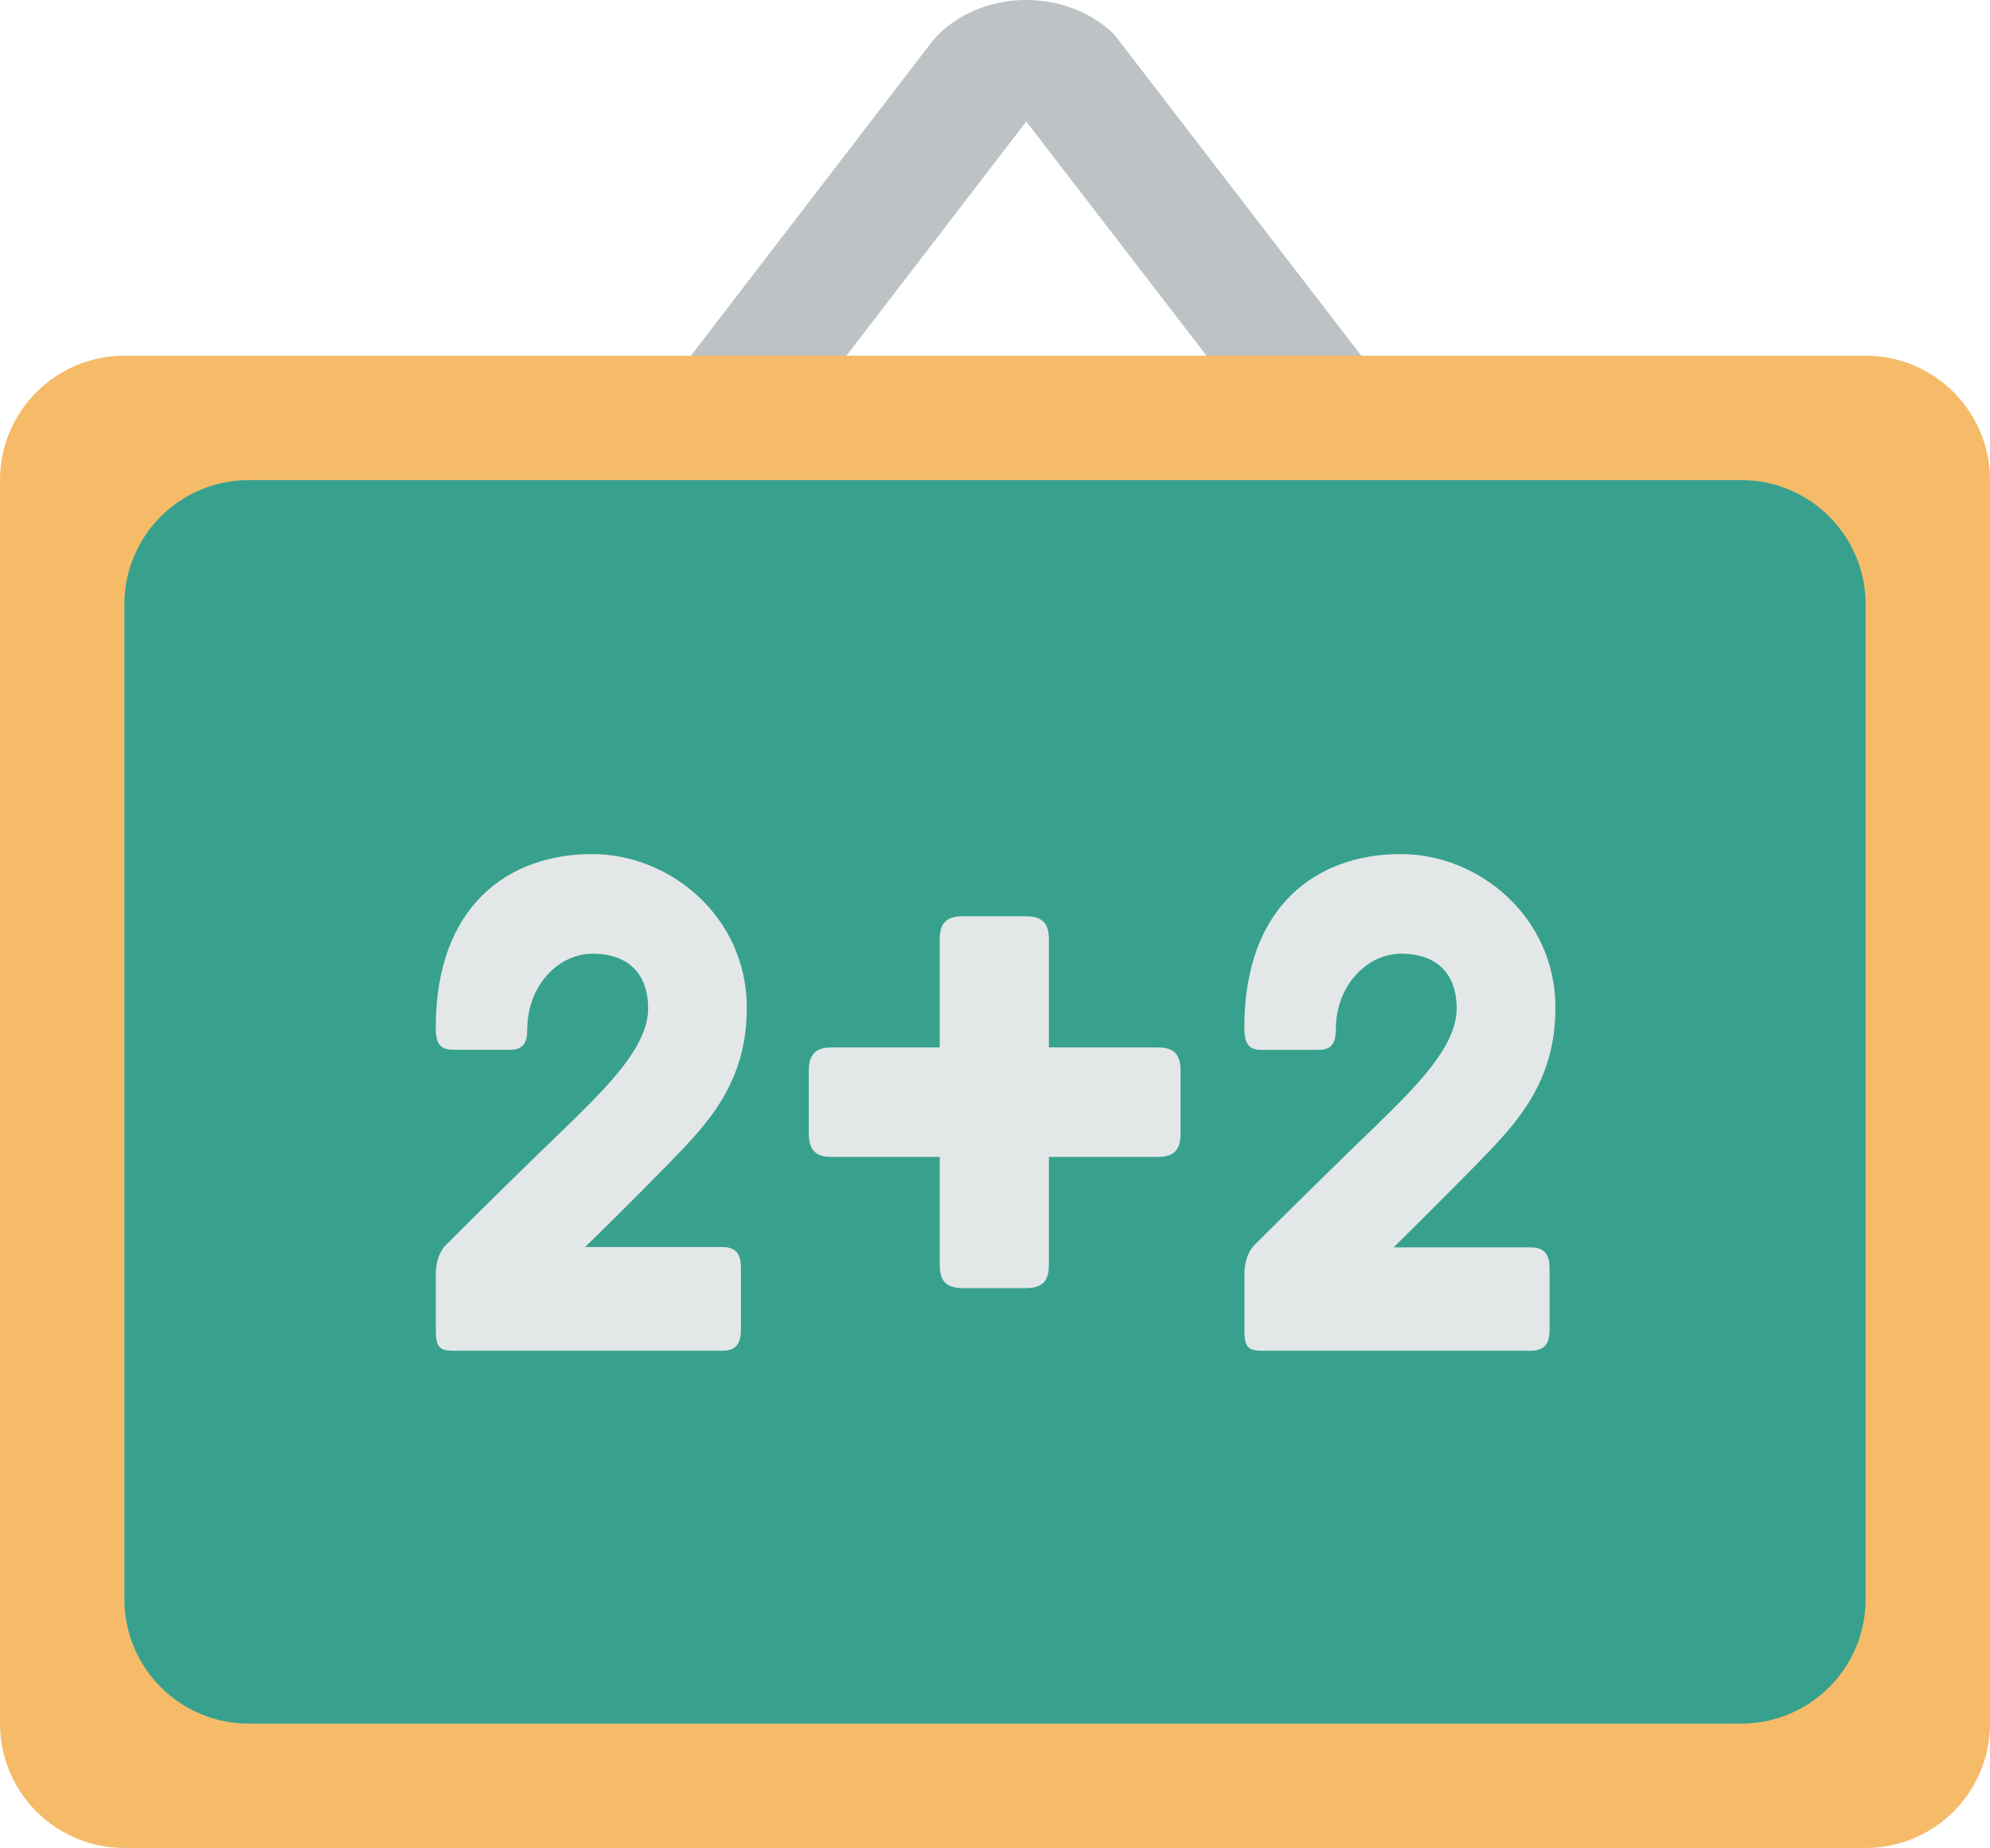
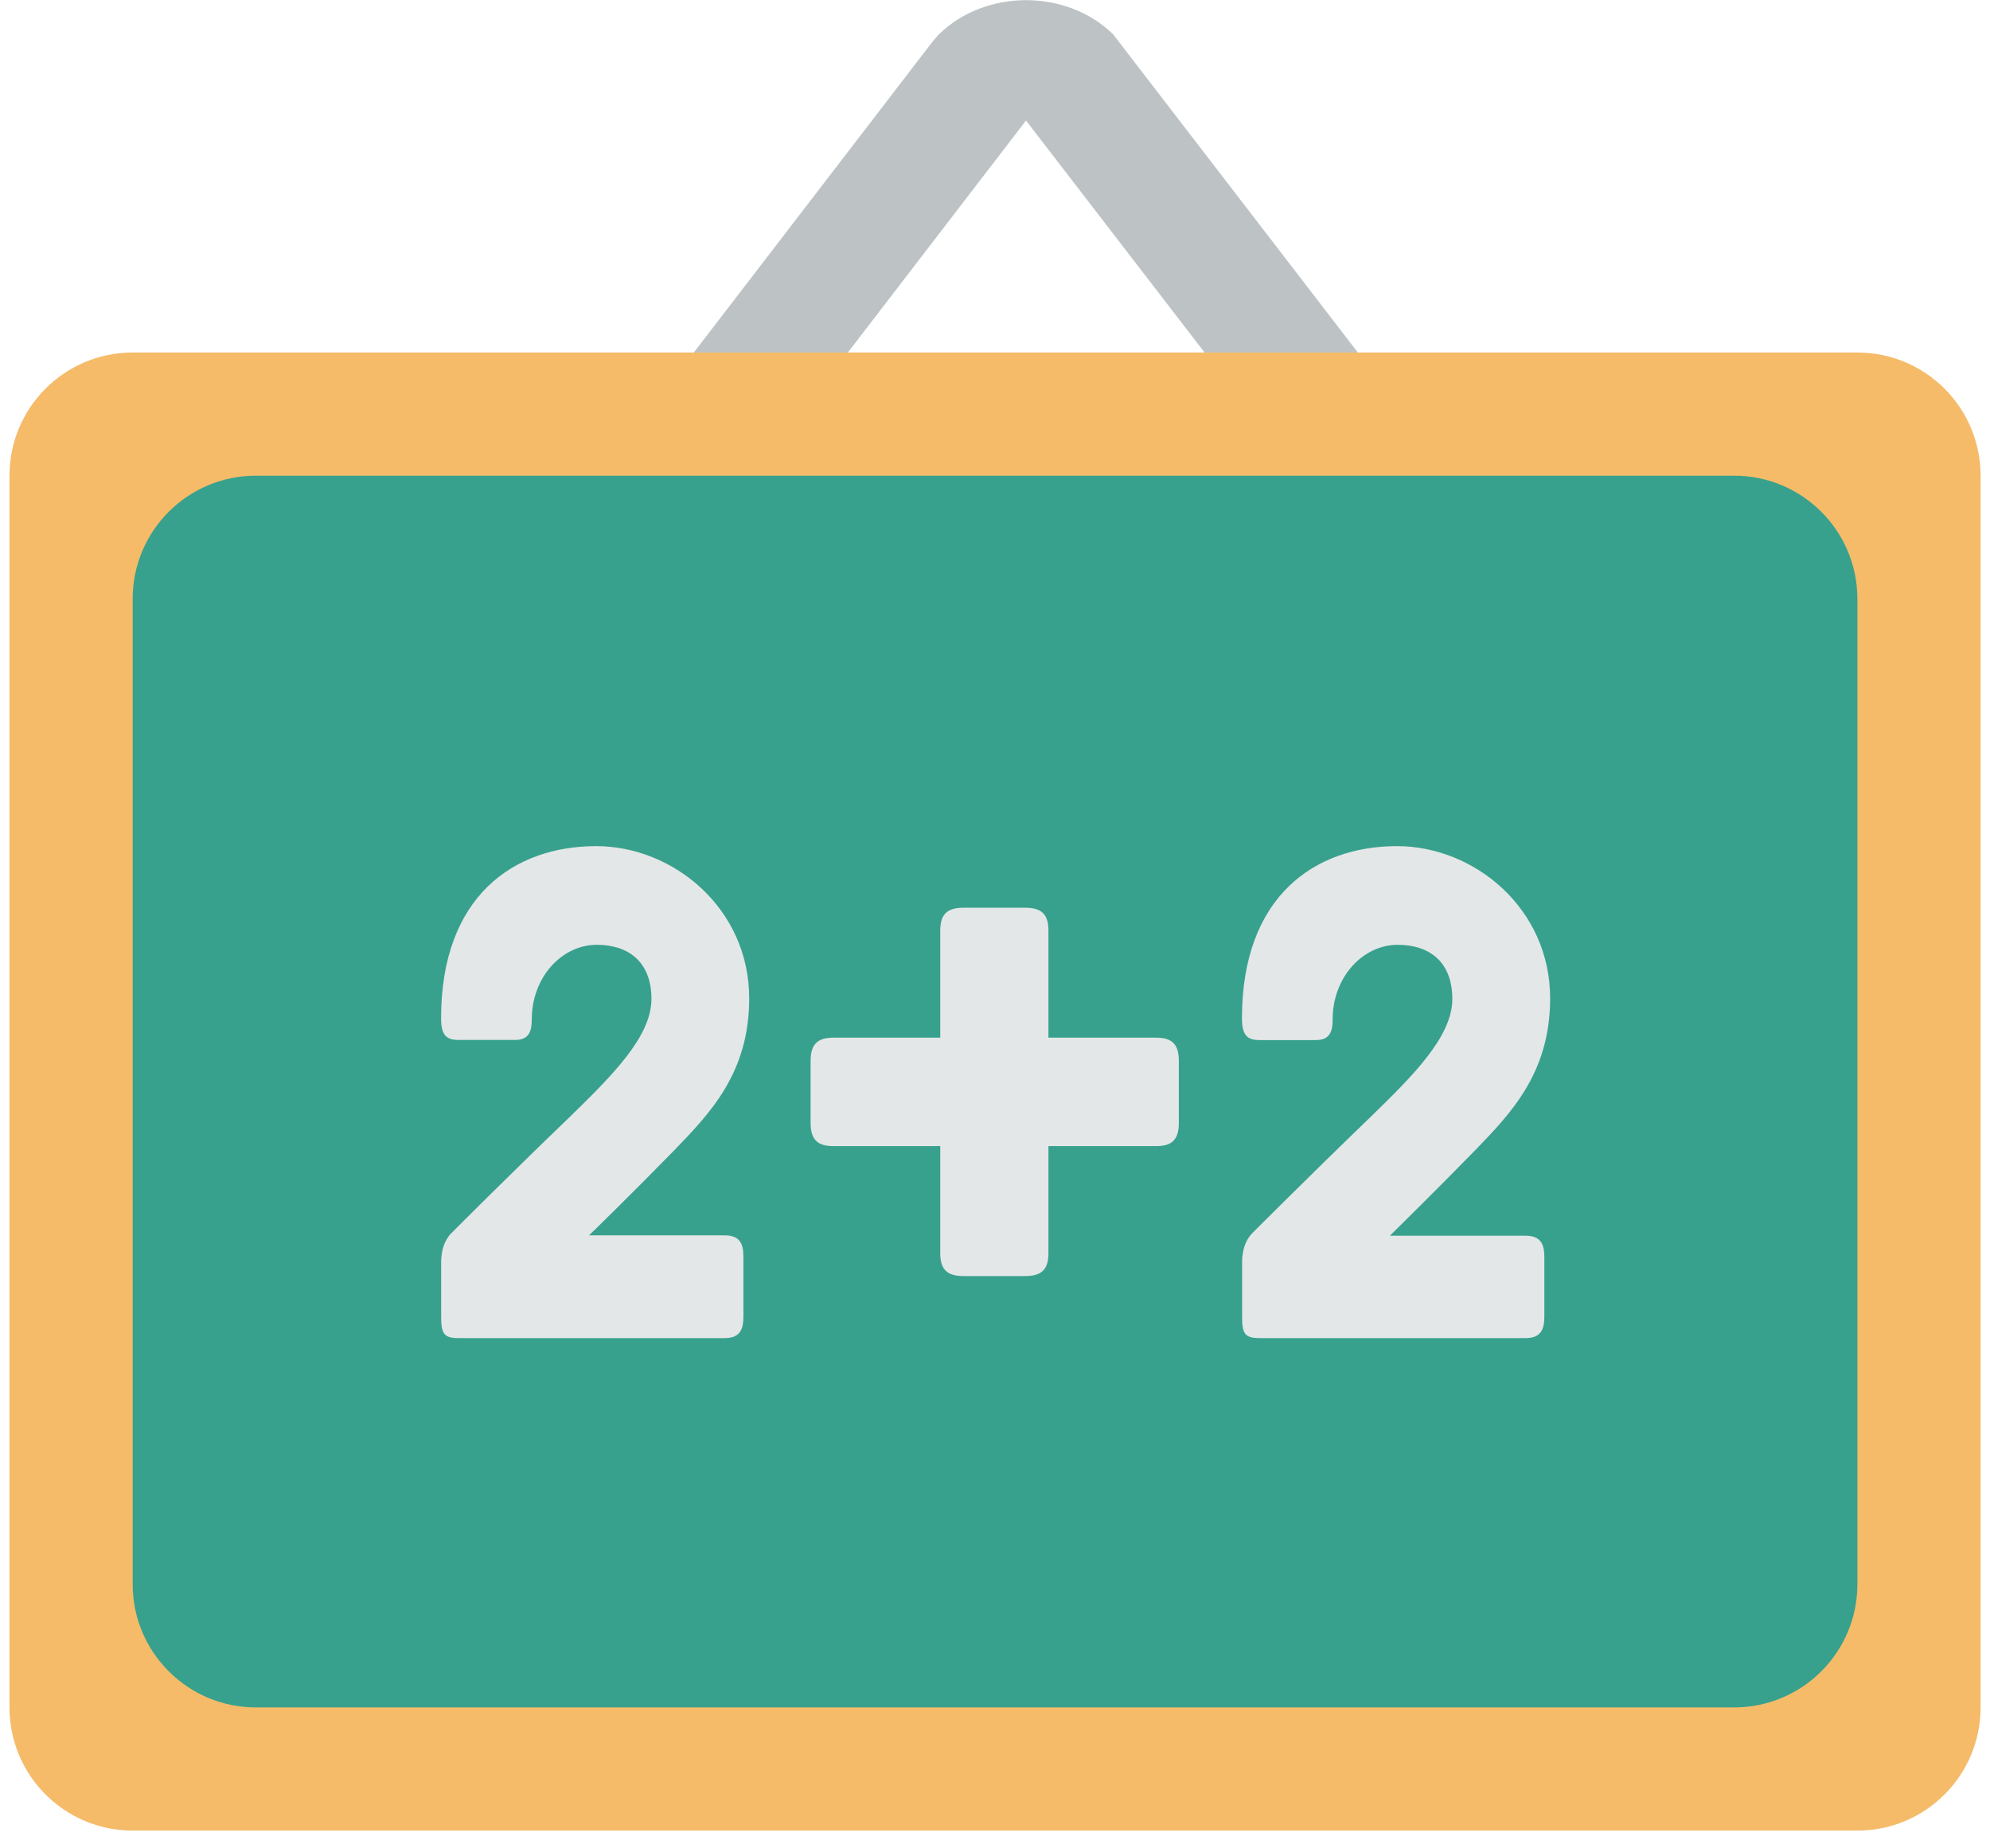
- <svg xmlns="http://www.w3.org/2000/svg" width="32" height="29.721">
+ <svg xmlns="http://www.w3.org/2000/svg" width="32" height="29.721" viewBox="-0.016 -0.003 32.031 30.006" enable-background="new -0.016 -0.003 32.031 32.006">
  <path fill="#BDC2C5" d="M13.501 5.864l3.002-3.91 3.009 3.91h2.488l-4.083-5.31c-.754-.739-2.073-.739-2.827 0l-.092.103-3.998 5.207h2.501z" />
  <path fill="#F5BB69" d="M2 5.721h28c1.104 0 2 .896 2 2v20c0 1.105-.896 2-2 2h-28c-1.104 0-2-.895-2-2v-20c0-1.106.896-2 2-2z" />
  <path fill="#37A18E" d="M4 7.721h24c1.104 0 2 .896 2 2v16c0 1.105-.896 2-2 2h-24c-1.104 0-2-.895-2-2v-16c0-1.106.896-2 2-2z" />
  <path fill="#E4E7E7" d="M10.787 18.68c.584-.604 1.222-1.26 1.222-2.471 0-1.463-1.232-2.473-2.485-2.473-1.337 0-2.517.819-2.517 2.793 0 .262.073.354.282.354h.919c.219 0 .271-.131.271-.332 0-.688.49-1.213 1.055-1.213.501 0 .888.263.888.881 0 .617-.658 1.261-1.326 1.914-1.013.974-1.9 1.865-1.9 1.865-.094.084-.188.238-.188.5v.879c0 .273.042.347.282.347h4.322c.24 0 .303-.132.303-.347v-.975c0-.215-.062-.346-.303-.346h-2.204c0 .004.763-.744 1.379-1.376zm7.824-1.834h-1.744v-1.735c0-.232-.077-.375-.374-.375h-1.008c-.297 0-.374.143-.374.375v1.735h-1.73c-.232 0-.375.078-.375.375v1.011c0 .299.143.375.375.375h1.73v1.735c0 .232.077.375.374.375h1.008c.297 0 .374-.143.374-.375v-1.735h1.744c.231 0 .373-.076.373-.375v-1.011c0-.297-.14-.375-.373-.375zm6.002 3.216h-2.203s.763-.75 1.379-1.382c.584-.604 1.223-1.26 1.223-2.473 0-1.461-1.232-2.471-2.486-2.471-1.336 0-2.517.817-2.517 2.793 0 .262.073.356.282.356h.919c.22 0 .271-.133.271-.334 0-.688.49-1.213 1.056-1.213.501 0 .887.263.887.881 0 .617-.657 1.261-1.325 1.912-1.014.978-1.9 1.867-1.9 1.867-.094.084-.188.238-.188.5v.879c0 .273.042.347.282.347h4.321c.24 0 .304-.132.304-.347v-.975c-.002-.209-.064-.34-.305-.34z" />
</svg>
